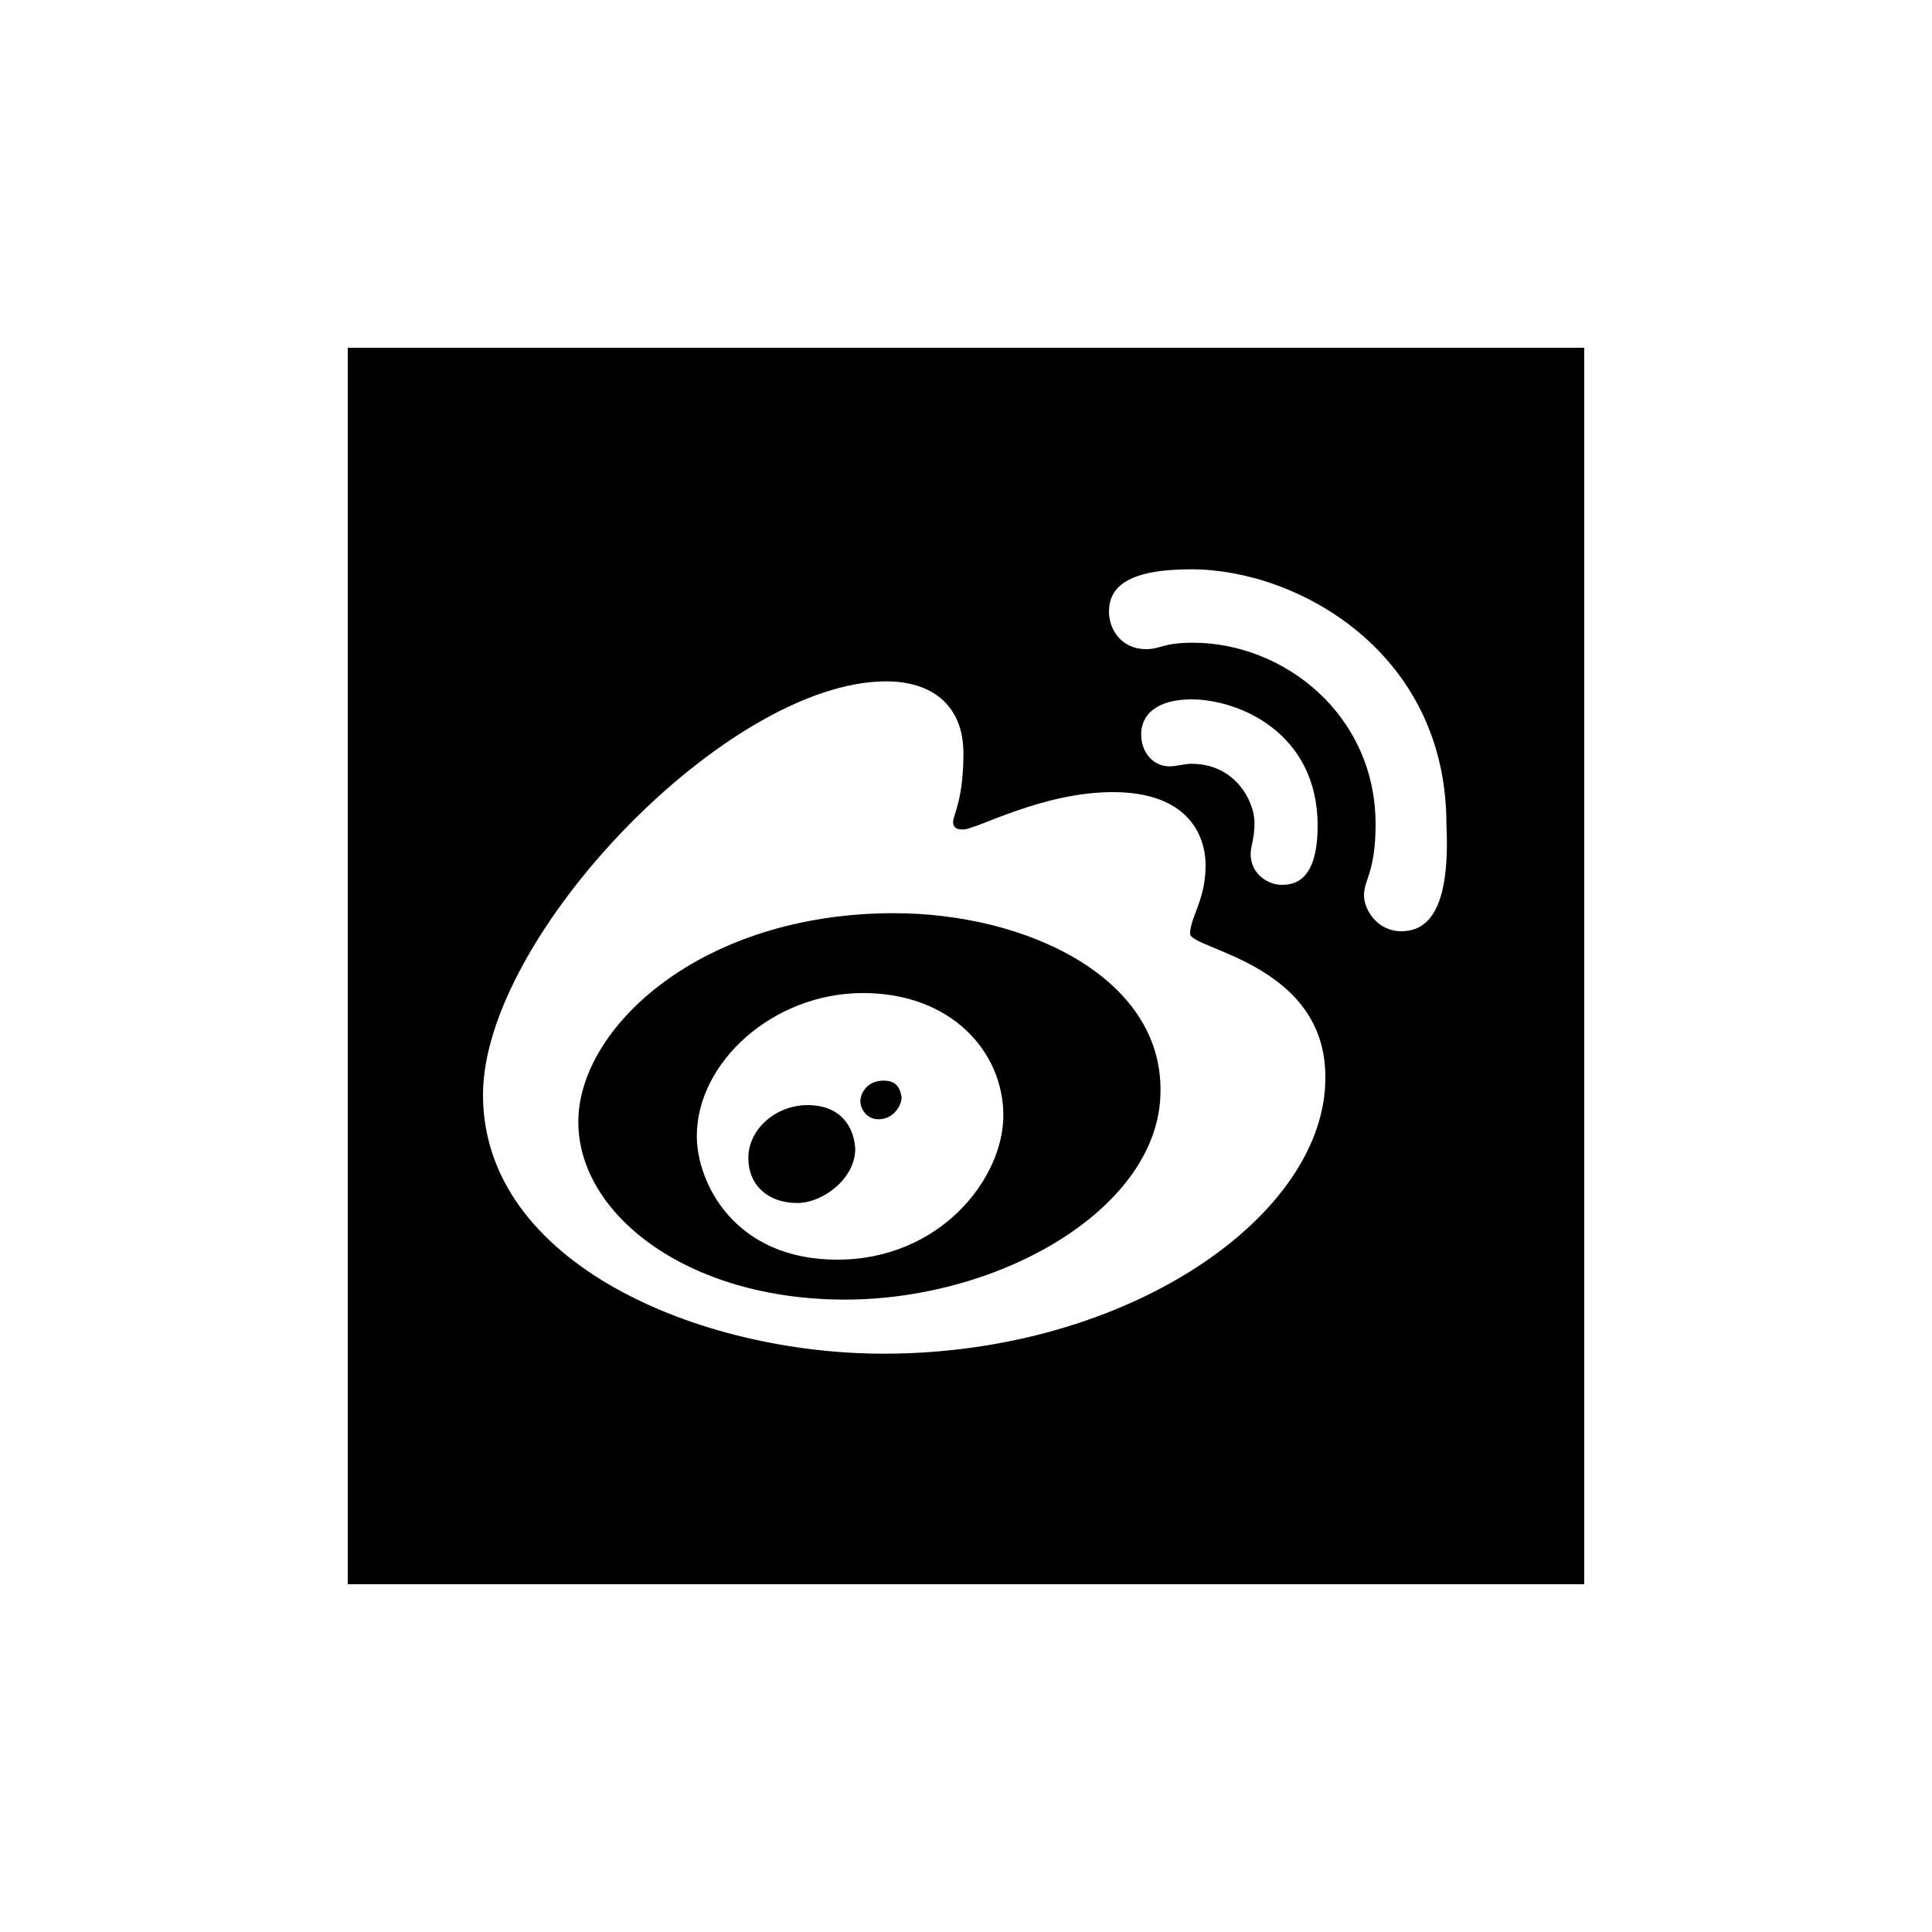
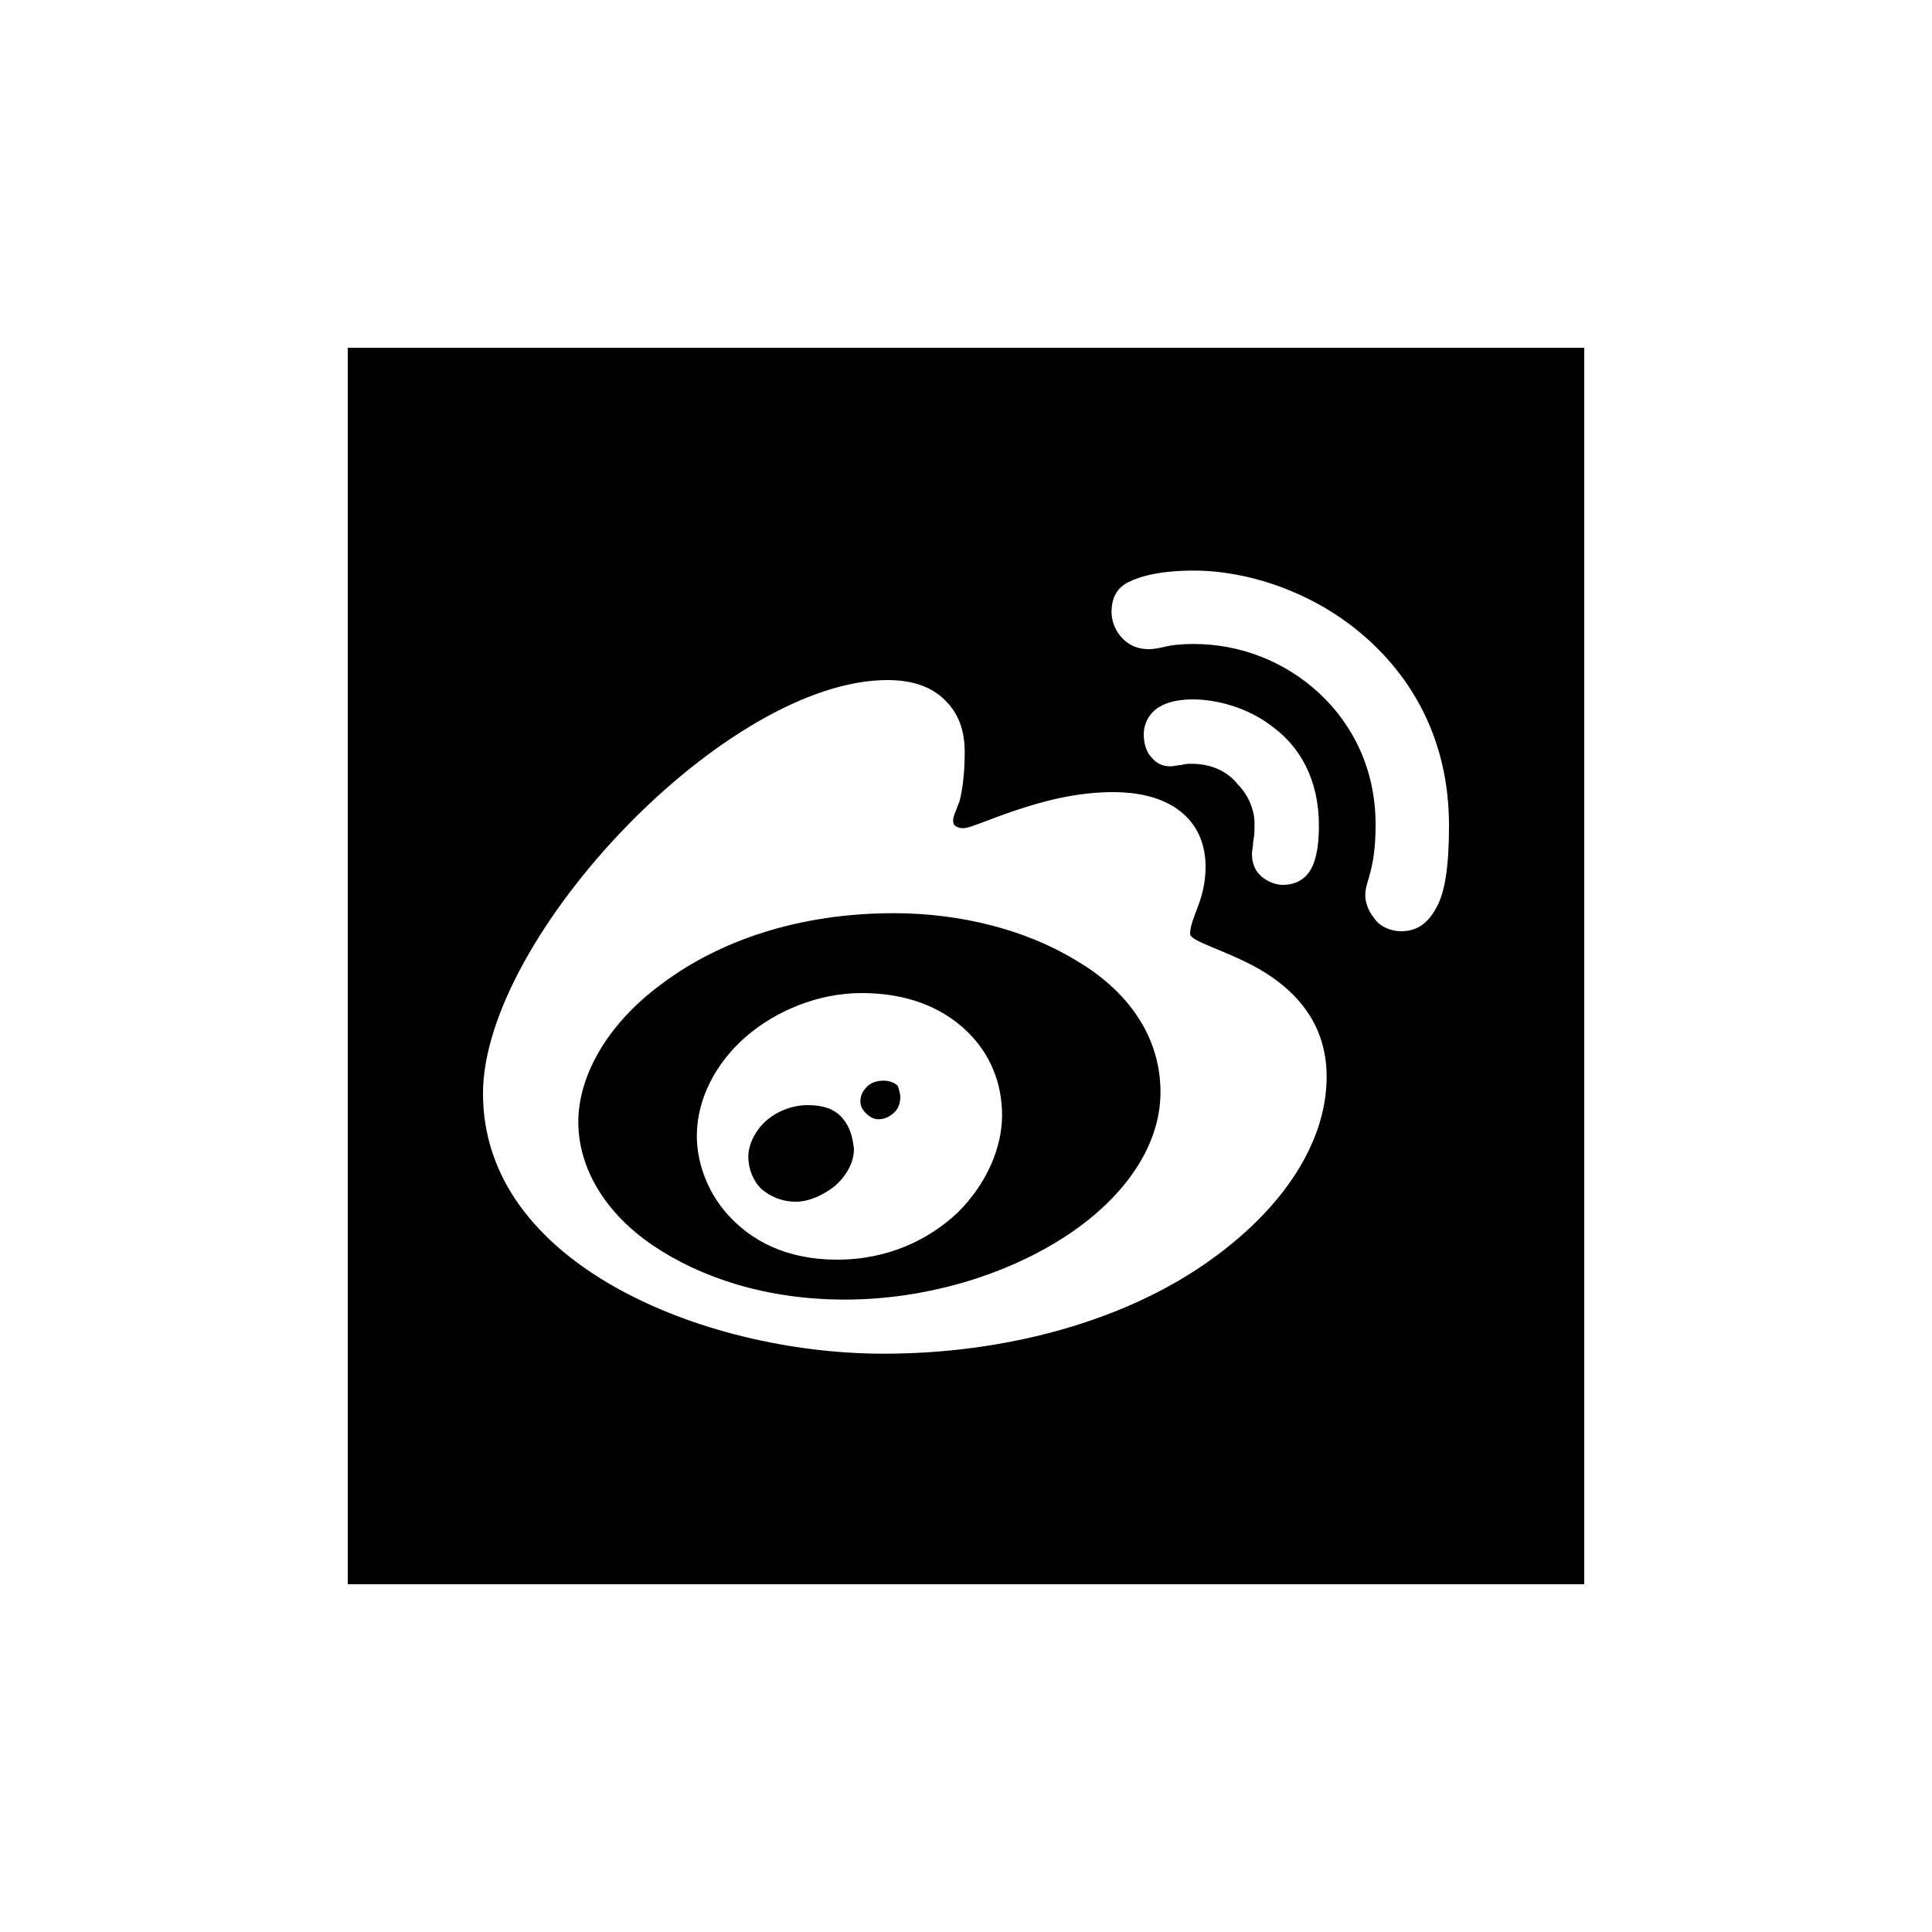
- <svg xmlns="http://www.w3.org/2000/svg" version="1.1" id="Icons_3_" x="0px" y="0px" viewBox="0 0 150 150" enable-background="new 0 0 150 150" xml:space="preserve">
-   <g id="Error">
- </g>
-   <g id="View">
- </g>
-   <g id="Video">
- </g>
-   <g id="User_Personal">
- </g>
-   <g id="Upload">
- </g>
-   <g id="Travel">
- </g>
-   <g id="Transfers">
- </g>
-   <g id="Tools">
- </g>
-   <g id="Clock">
- </g>
-   <g id="Fast_Track">
- </g>
-   <g id="Camera">
- </g>
-   <g id="Tablet">
- </g>
-   <g id="Switch">
- </g>
-   <g id="Survey">
- </g>
-   <g id="Minimize">
- </g>
-   <g id="Stock_Up">
- </g>
-   <g id="Stock_Down">
- </g>
-   <g id="Sound">
- </g>
-   <g id="Shopping_Cart">
- </g>
-   <g id="Share">
- </g>
-   <g id="Settings">
- </g>
-   <g id="Secure_Key_Passcode">
- </g>
-   <g id="Search">
- </g>
-   <g id="Script">
- </g>
-   <g id="Staff_Channels">
-     <g id="Signature">
- 	</g>
-     <g id="Shortcuts">
- 	</g>
-     <g id="Microphone">
- 	</g>
-     <g id="Dial">
- 	</g>
-   </g>
-   <g id="Social_Icons">
-     <g id="Youtube">
- 	</g>
-     <g id="Youtube_Solid">
- 	</g>
-     <g id="Weibo">
- 	</g>
-     <g id="Weibo_Solid">
-       <path d="M62.7,85.8c-2.5,0-4.6,1.9-4.6,4.1c0,2.1,1.5,3.5,3.8,3.5c2,0,4.5-1.9,4.5-4.2C66.3,87.4,65.2,85.8,62.7,85.8z" />
-       <path d="M68.6,83.9c-1.3,0-1.8,1-1.8,1.6c0,0.6,0.5,1.4,1.4,1.4c1.2,0,1.8-1.1,1.8-1.7C69.9,84.6,69.7,83.9,68.6,83.9z" />
-       <path d="M69.4,70.9c-15,0-24.5,8.9-24.5,16.2c0,7.2,8.5,13.8,20.7,13.8c12.2,0,24.5-7.2,24.5-16.2C90.2,75.9,79.7,70.9,69.4,70.9z     M65,97.8c-8,0-10.9-6-10.9-9.6c0-5.7,5.9-11.1,12.9-11.1c6.9,0,10.9,4.6,10.9,9.5C77.9,91.5,73,97.8,65,97.8z" />
-       <path d="M27,27v96h96V27H27z M68.6,105.1c-14.3,0-31.1-7-31.1-20.1c0-12.3,19-32.1,31.3-32.1c3.5,0,6,1.8,6,5.6    c0,3.6-0.8,4.8-0.8,5.3c0,0.6,0.5,0.6,0.8,0.6c1,0,6.1-2.9,11.6-2.9c5.6,0,7.2,3.1,7.2,5.7c0,2.7-1.2,4-1.2,5.3    c0,1.2,10.5,2.3,10.5,11.1C103,94.3,87.7,105.1,68.6,105.1z M92.5,59.3c-0.5,0-1.2,0.2-1.7,0.2c-1.2,0-2.2-1-2.2-2.5    c0-1.5,1.2-2.7,3.9-2.7c3.7,0,9.8,2.6,9.8,9.8c0,4.3-1.8,4.6-2.8,4.6c-1,0-2.4-0.8-2.4-2.4c0-0.6,0.3-1.2,0.3-2.4    C97.4,62.2,95.9,59.3,92.5,59.3z M108.8,72.3c-1.9,0-2.9-1.7-2.9-2.8c0-1.2,0.9-1.8,0.9-5.5c0-8.5-7.1-14.1-14.2-14.1    c-2.3,0-2.5,0.5-3.6,0.5c-2,0-2.9-1.6-2.9-2.9c0-1.9,1.4-3.3,6.4-3.3c8.2,0,19.8,6.4,19.8,19.8C112.6,70.4,111,72.3,108.8,72.3z" />
-     </g>
-     <g id="Vimeo">
- 	</g>
-     <g id="Vimeo_Solid">
- 	</g>
-     <g id="Twitter">
- 	</g>
-     <g id="Twitter_Solid">
- 	</g>
-     <g id="LinkedIn">
- 	</g>
-     <g id="LinkedIn_Solid">
- 	</g>
-     <g id="GooglePlus">
- 	</g>
-     <g id="GooglePlus_Solid">
- 	</g>
-     <g id="Facebook">
- 	</g>
-     <g id="Facebook_Solid">
- 	</g>
+ <svg xmlns="http://www.w3.org/2000/svg" version="1.1" id="icon" x="0px" y="0px" width="150px" height="150px" viewBox="0 0 150 150" enable-background="new 0 0 150 150" xml:space="preserve">
+   <g>
+     <path d="M62.7,85.8c-1.2,0-2.4,0.5-3.2,1.2c-0.8,0.7-1.4,1.8-1.4,2.8c0,1,0.4,1.9,1,2.5c0.7,0.6,1.6,1,2.7,1c1,0,2.1-0.5,3-1.2   c0.9-0.8,1.5-1.8,1.5-2.9c-0.1-0.9-0.3-1.7-0.9-2.4S63.9,85.8,62.7,85.8z" />
+     <path d="M68.6,83.9c-0.6,0-1.1,0.2-1.4,0.6c-0.3,0.3-0.4,0.7-0.4,1c0,0.3,0.1,0.6,0.4,0.9s0.6,0.5,1,0.5c0.6,0,1-0.3,1.3-0.6   c0.3-0.3,0.4-0.8,0.4-1.1c0-0.3-0.1-0.6-0.2-0.9C69.5,84.1,69.1,83.9,68.6,83.9z" />
+     <path d="M69.4,70.9c-7.5,0-13.6,2.2-17.9,5.4c-4.3,3.1-6.6,7.2-6.6,10.8c0,3.6,2.1,7.1,5.8,9.6c3.7,2.5,8.8,4.2,14.9,4.2   c6.1,0,12.2-1.8,16.8-4.7c4.6-2.9,7.7-7,7.7-11.4c0-4.4-2.6-7.9-6.5-10.2C79.7,72.2,74.6,70.9,69.4,70.9z M65,97.8   c-4,0-6.7-1.5-8.5-3.5s-2.4-4.4-2.4-6.1c0-2.9,1.5-5.7,3.8-7.7s5.6-3.4,9-3.4c3.5,0,6.2,1.1,8.1,2.9s2.8,4.1,2.8,6.6   c0,2.5-1.2,5.3-3.4,7.5C72.2,96.2,69,97.8,65,97.8z" />
+     <path d="M27,27v48v48h48h48V75V27H75H27z M68.6,105.1c-7.1,0-14.9-1.8-20.9-5.2c-6-3.4-10.2-8.4-10.2-15c0-6.1,4.8-14.2,11.1-20.7   c6.3-6.5,14.1-11.4,20.3-11.4c1.7,0,3.2,0.4,4.3,1.4s1.7,2.3,1.7,4.2c0,1.8-0.2,3-0.4,3.8C74.2,63,74,63.4,74,63.7   c0,0.3,0.1,0.4,0.3,0.5c0.2,0.1,0.4,0.1,0.5,0.1c0.5,0,2-0.7,4.1-1.4s4.7-1.4,7.5-1.4c2.8,0,4.6,0.8,5.7,1.9   c1.1,1.1,1.5,2.5,1.5,3.9c0,1.3-0.3,2.3-0.6,3.1s-0.6,1.5-0.6,2.1c0,0.6,2.6,1.2,5.3,2.7c2.6,1.5,5.3,4,5.3,8.4   c0,5.4-3.8,10.8-10,14.9S78.1,105.1,68.6,105.1z M92.5,59.3c-0.2,0-0.5,0-0.8,0.1c-0.3,0-0.6,0.1-0.8,0.1c-0.6,0-1.1-0.2-1.5-0.7   c-0.4-0.4-0.6-1.1-0.6-1.8c0-0.7,0.3-1.4,0.9-1.9c0.6-0.5,1.6-0.8,2.9-0.8c1.8,0,4.3,0.6,6.3,2.2c2,1.5,3.5,4,3.5,7.6   c0,2.1-0.4,3.3-1,3.9c-0.6,0.6-1.3,0.7-1.8,0.7c-0.5,0-1.1-0.2-1.6-0.6c-0.5-0.4-0.8-1-0.8-1.8c0-0.3,0.1-0.6,0.1-1   c0.1-0.4,0.1-0.8,0.1-1.4c0-0.9-0.4-2.1-1.3-3C95.4,60,94.2,59.3,92.5,59.3z M108.8,72.3c-0.9,0-1.7-0.4-2.1-1   c-0.5-0.6-0.7-1.3-0.7-1.8c0-0.6,0.2-1,0.4-1.8c0.2-0.8,0.4-1.8,0.4-3.7c0-4.3-1.8-7.8-4.4-10.2c-2.7-2.5-6.2-3.8-9.7-3.8   c-1.1,0-1.8,0.1-2.2,0.2c-0.5,0.1-0.8,0.2-1.3,0.2c-1,0-1.7-0.4-2.2-1c-0.5-0.6-0.7-1.3-0.7-1.9c0-0.9,0.3-1.8,1.3-2.3   s2.6-0.9,5.1-0.9c4.1,0,9.1,1.6,13,4.9s6.8,8.2,6.8,14.9c0,3.1-0.3,5.2-1,6.4C110.8,71.8,109.9,72.3,108.8,72.3z" />
  </g>
</svg>
